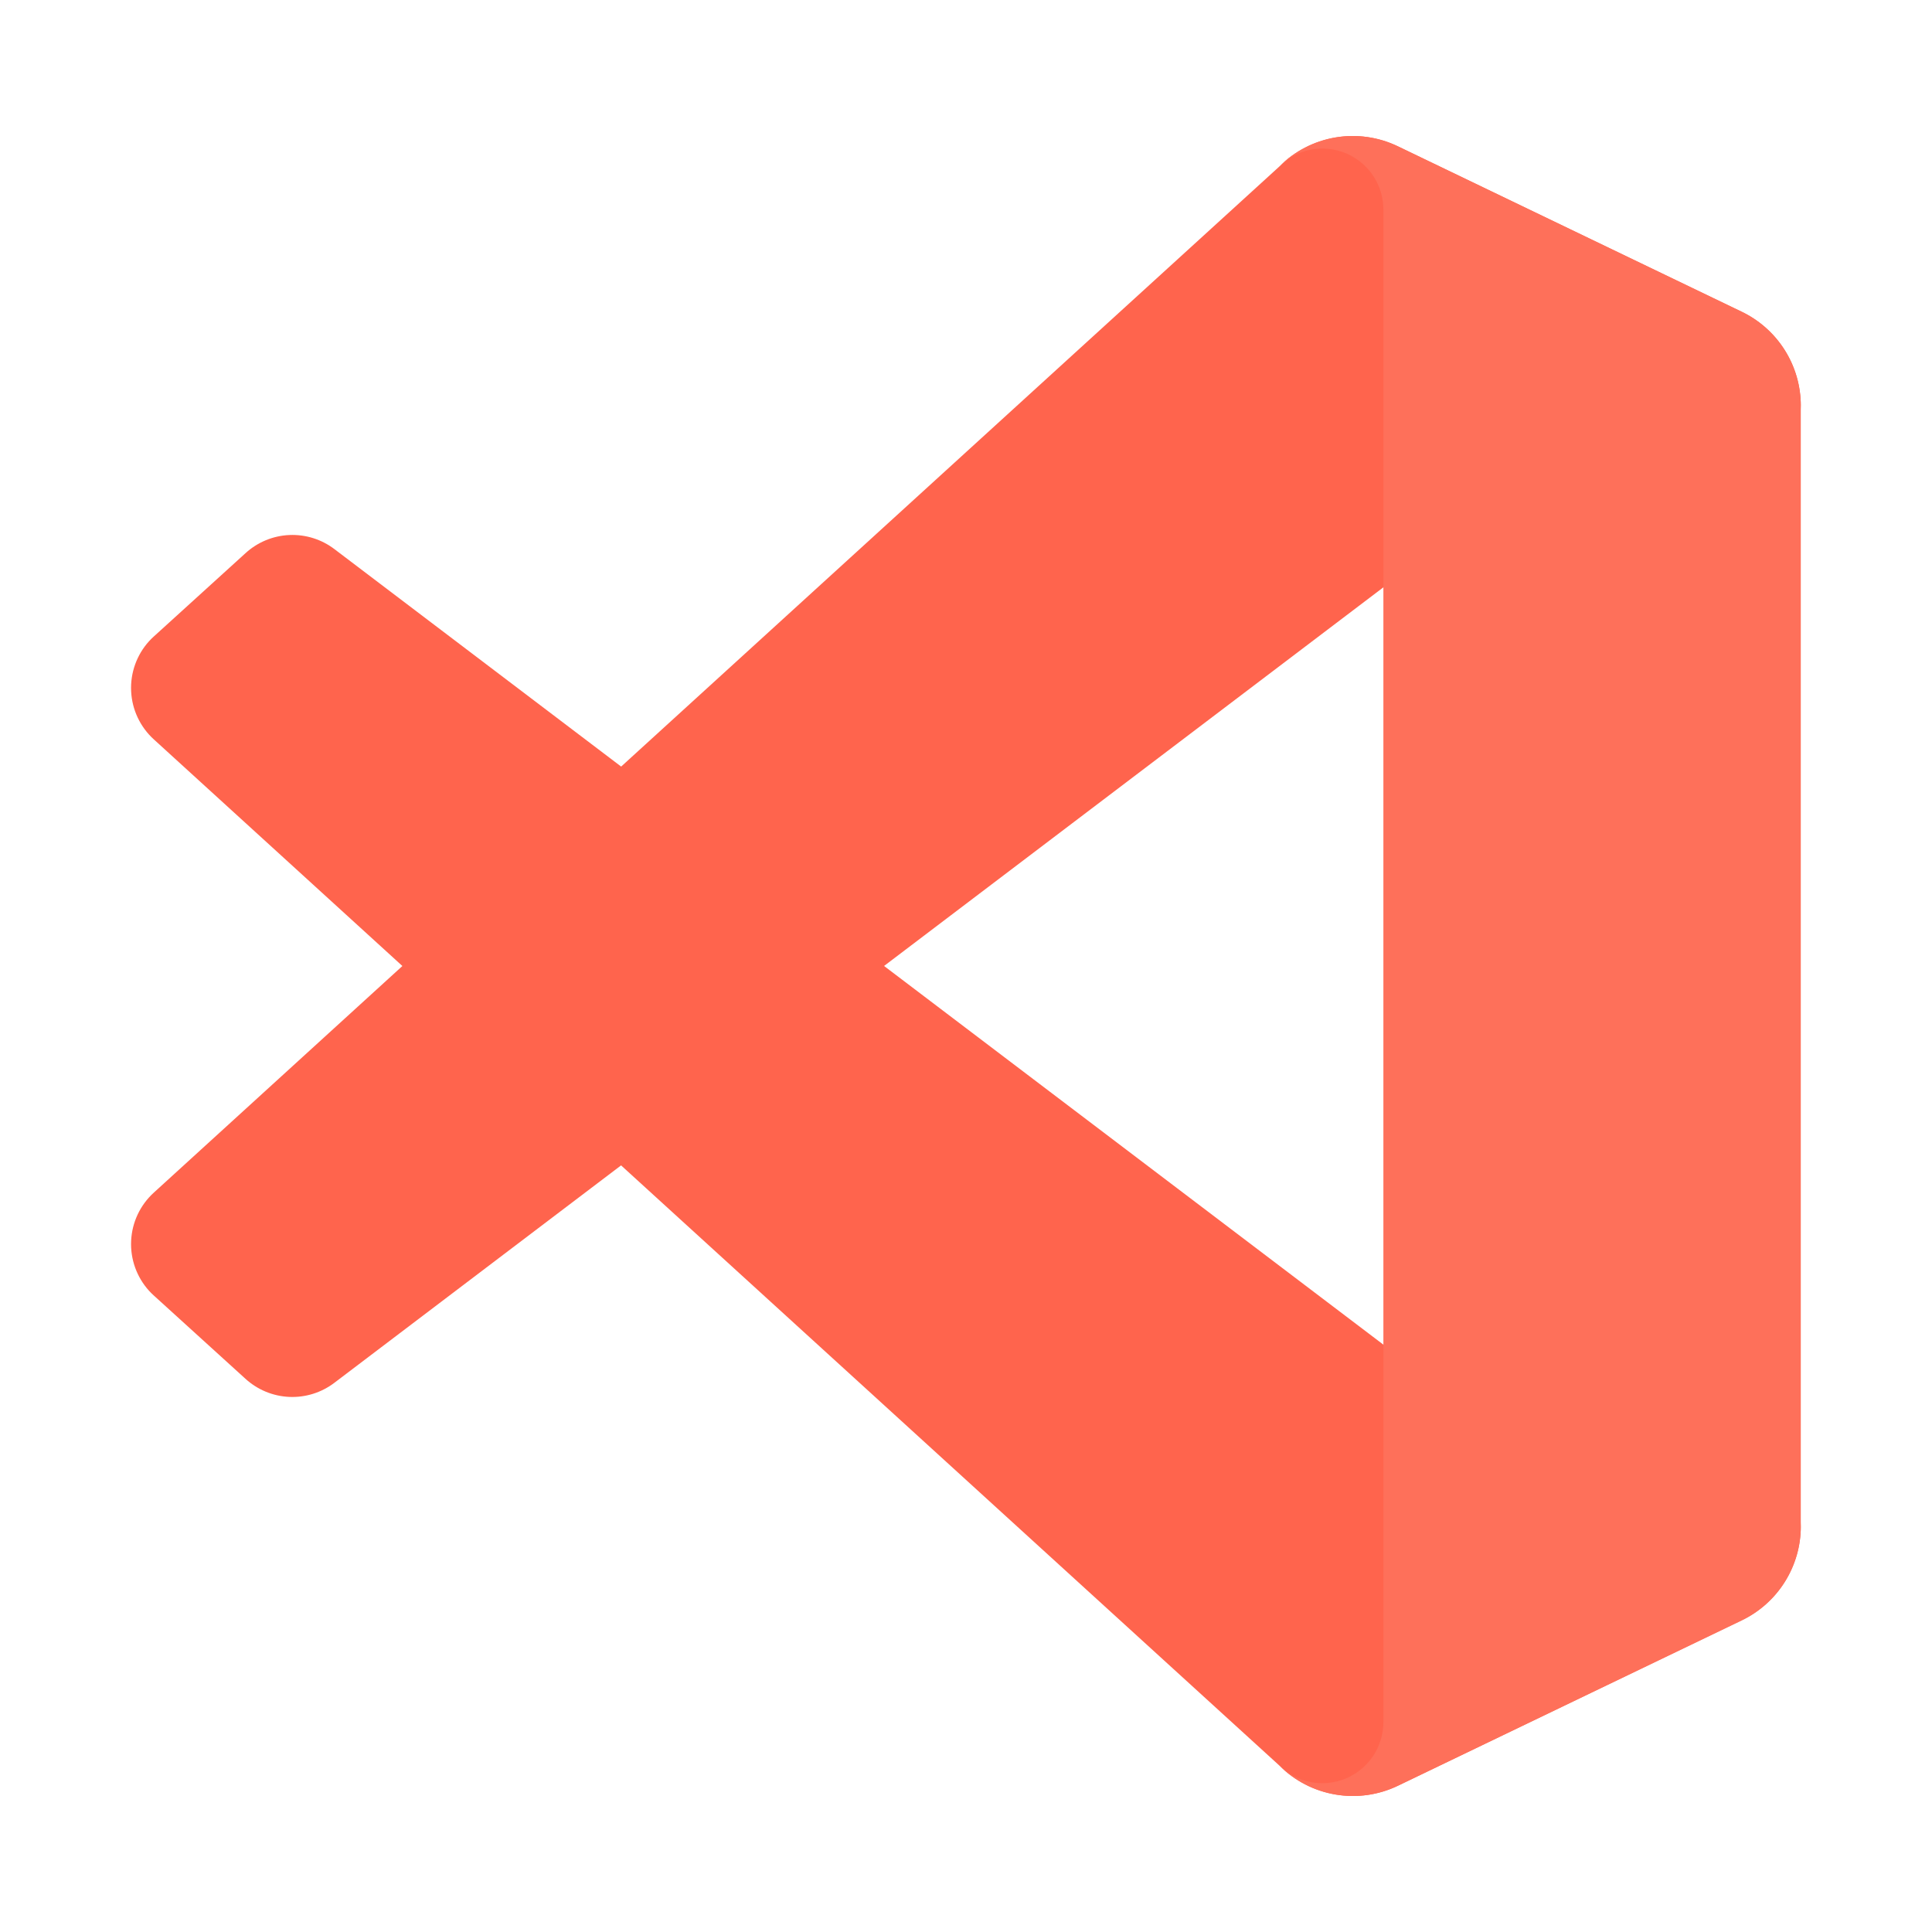
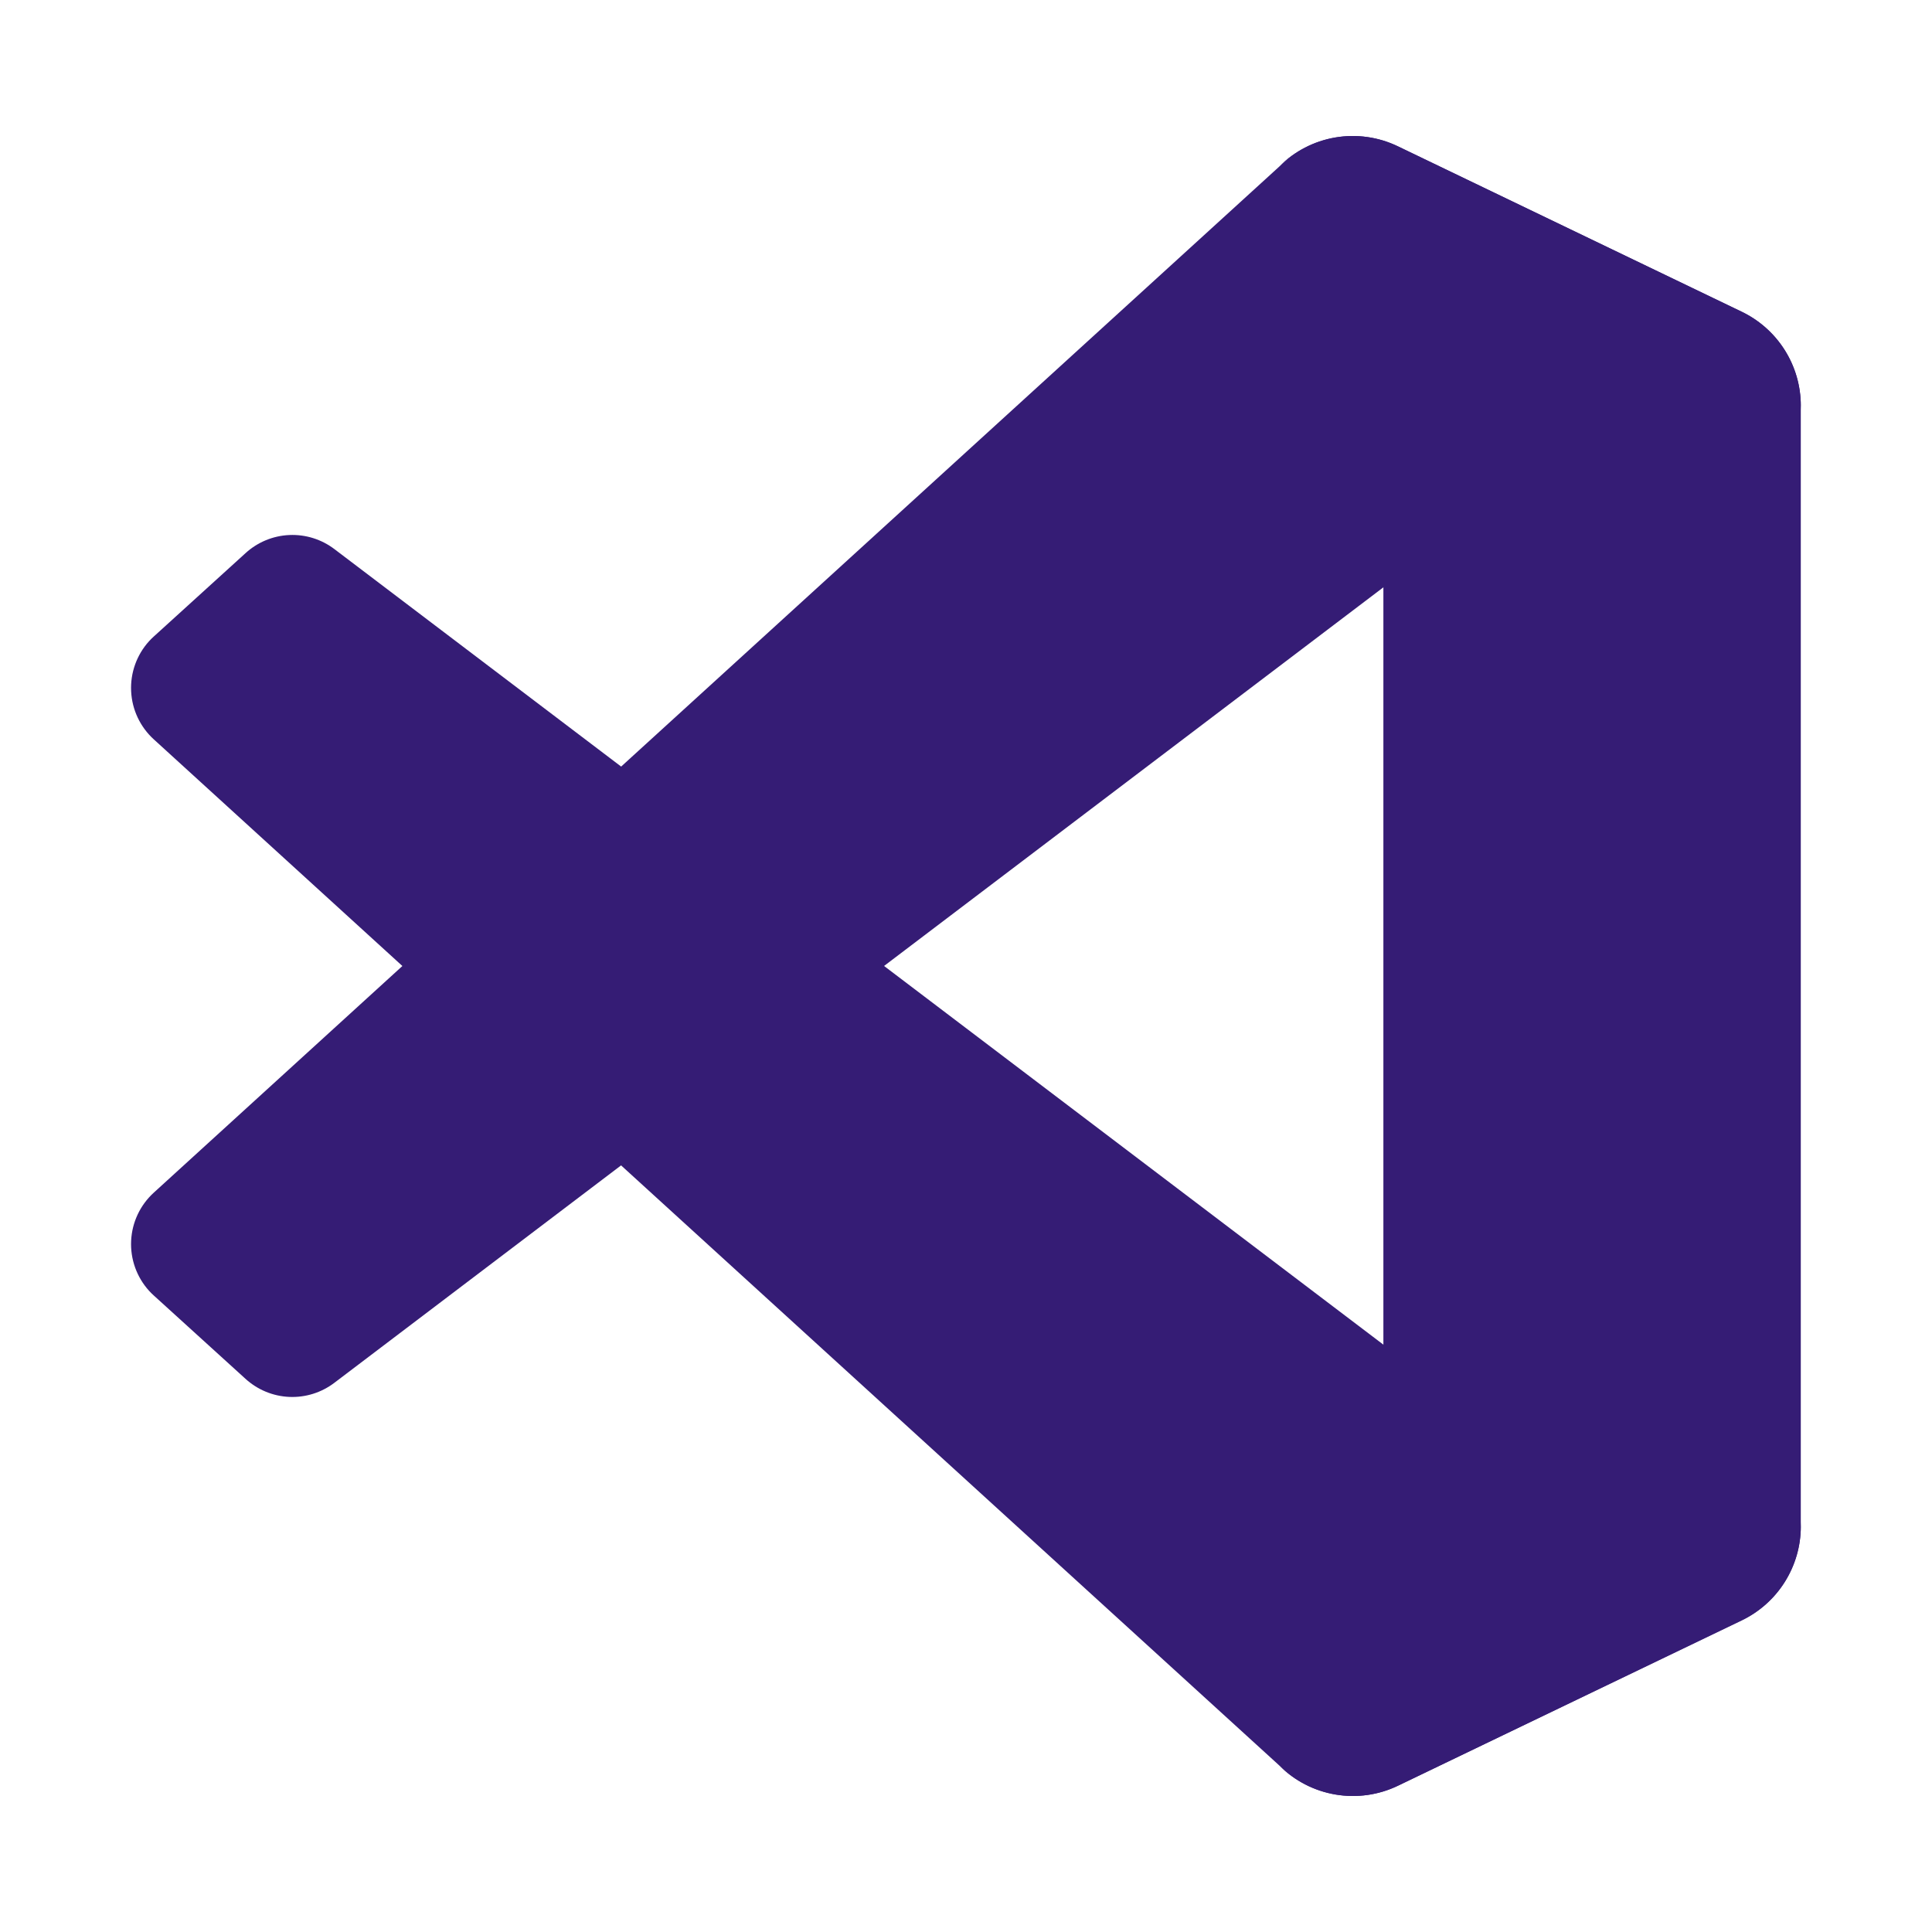
<svg xmlns="http://www.w3.org/2000/svg" width="81" height="81" viewBox="0 0 81 81" fill="none">
-   <path d="M73.025 13.075L58.61 6.135C57.796 5.743 56.88 5.613 55.989 5.764C55.098 5.916 54.276 6.341 53.638 6.98L6.45 50C5.878 50.52 5.535 51.245 5.498 52.017C5.46 52.79 5.731 53.545 6.25 54.118C6.313 54.185 6.375 54.25 6.443 54.31L10.295 57.81C10.799 58.268 11.447 58.536 12.127 58.566C12.807 58.596 13.476 58.387 14.018 57.975L70.855 14.875C71.285 14.549 71.796 14.35 72.333 14.299C72.869 14.248 73.409 14.348 73.892 14.588C74.375 14.828 74.781 15.197 75.065 15.655C75.35 16.113 75.5 16.641 75.5 17.18V17.013C75.5 16.19 75.268 15.384 74.83 14.687C74.392 13.991 73.767 13.432 73.025 13.075Z" fill="#FF644D" />
-   <path d="M73.025 67.925L58.61 74.867C57.796 75.259 56.88 75.388 55.99 75.236C55.099 75.085 54.277 74.661 53.638 74.022L6.45 31C5.878 30.48 5.535 29.755 5.498 28.983C5.46 28.21 5.731 27.455 6.25 26.882C6.313 26.815 6.375 26.75 6.443 26.69L10.295 23.19C10.799 22.73 11.449 22.461 12.13 22.431C12.812 22.401 13.483 22.611 14.025 23.025L70.855 66.125C71.285 66.451 71.796 66.65 72.333 66.701C72.869 66.752 73.409 66.651 73.892 66.412C74.375 66.172 74.781 65.803 75.065 65.345C75.35 64.887 75.5 64.359 75.5 63.82V64C75.498 64.82 75.264 65.624 74.826 66.318C74.389 67.012 73.765 67.569 73.025 67.925Z" fill="#FF644D" />
-   <path d="M58.609 74.868C57.795 75.259 56.879 75.388 55.989 75.236C55.098 75.085 54.276 74.661 53.637 74.022C53.996 74.377 54.452 74.617 54.947 74.714C55.442 74.81 55.954 74.759 56.42 74.565C56.886 74.371 57.284 74.045 57.565 73.626C57.846 73.207 57.997 72.714 57.999 72.21V8.79C58 8.283 57.85 7.788 57.568 7.366C57.287 6.945 56.887 6.616 56.419 6.423C55.95 6.229 55.435 6.178 54.938 6.277C54.441 6.377 53.985 6.621 53.627 6.98C54.266 6.341 55.087 5.916 55.978 5.764C56.869 5.612 57.785 5.741 58.599 6.132L73.012 13.062C73.756 13.418 74.384 13.976 74.824 14.672C75.264 15.369 75.498 16.176 75.499 17V64C75.5 64.823 75.267 65.63 74.829 66.327C74.391 67.024 73.764 67.583 73.022 67.94L58.609 74.868Z" fill="#FE705A" />
+   <path d="M73.025 13.075L58.61 6.135C57.796 5.743 56.88 5.613 55.989 5.764C55.098 5.916 54.276 6.341 53.638 6.98L6.45 50C5.878 50.52 5.535 51.245 5.498 52.017C5.46 52.79 5.731 53.545 6.25 54.118C6.313 54.185 6.375 54.25 6.443 54.31L10.295 57.81C10.799 58.268 11.447 58.536 12.127 58.566C12.807 58.596 13.476 58.387 14.018 57.975L70.855 14.875C71.285 14.549 71.796 14.35 72.333 14.299C72.869 14.248 73.409 14.348 73.892 14.588C74.375 14.828 74.781 15.197 75.065 15.655C75.35 16.113 75.5 16.641 75.5 17.18V17.013C75.5 16.19 75.268 15.384 74.83 14.687C74.392 13.991 73.767 13.432 73.025 13.075Z" fill="#351C75" />
+   <path d="M73.025 67.925L58.61 74.867C57.796 75.259 56.88 75.388 55.99 75.236C55.099 75.085 54.277 74.661 53.638 74.022L6.45 31C5.878 30.48 5.535 29.755 5.498 28.983C5.46 28.21 5.731 27.455 6.25 26.882C6.313 26.815 6.375 26.75 6.443 26.69L10.295 23.19C10.799 22.73 11.449 22.461 12.13 22.431C12.812 22.401 13.483 22.611 14.025 23.025L70.855 66.125C71.285 66.451 71.796 66.65 72.333 66.701C72.869 66.752 73.409 66.651 73.892 66.412C74.375 66.172 74.781 65.803 75.065 65.345C75.35 64.887 75.5 64.359 75.5 63.82V64C75.498 64.82 75.264 65.624 74.826 66.318C74.389 67.012 73.765 67.569 73.025 67.925Z" fill="#351C75" />
+   <path d="M58.609 74.868C57.795 75.259 56.879 75.388 55.989 75.236C55.098 75.085 54.276 74.661 53.637 74.022C53.996 74.377 54.452 74.617 54.947 74.714C55.442 74.81 55.954 74.759 56.42 74.565C56.886 74.371 57.284 74.045 57.565 73.626C57.846 73.207 57.997 72.714 57.999 72.21V8.79C58 8.283 57.85 7.788 57.568 7.366C57.287 6.945 56.887 6.616 56.419 6.423C55.95 6.229 55.435 6.178 54.938 6.277C54.441 6.377 53.985 6.621 53.627 6.98C54.266 6.341 55.087 5.916 55.978 5.764C56.869 5.612 57.785 5.741 58.599 6.132L73.012 13.062C73.756 13.418 74.384 13.976 74.824 14.672C75.264 15.369 75.498 16.176 75.499 17V64C75.5 64.823 75.267 65.63 74.829 66.327C74.391 67.024 73.764 67.583 73.022 67.94L58.609 74.868Z" fill="#351C75" />
</svg>
